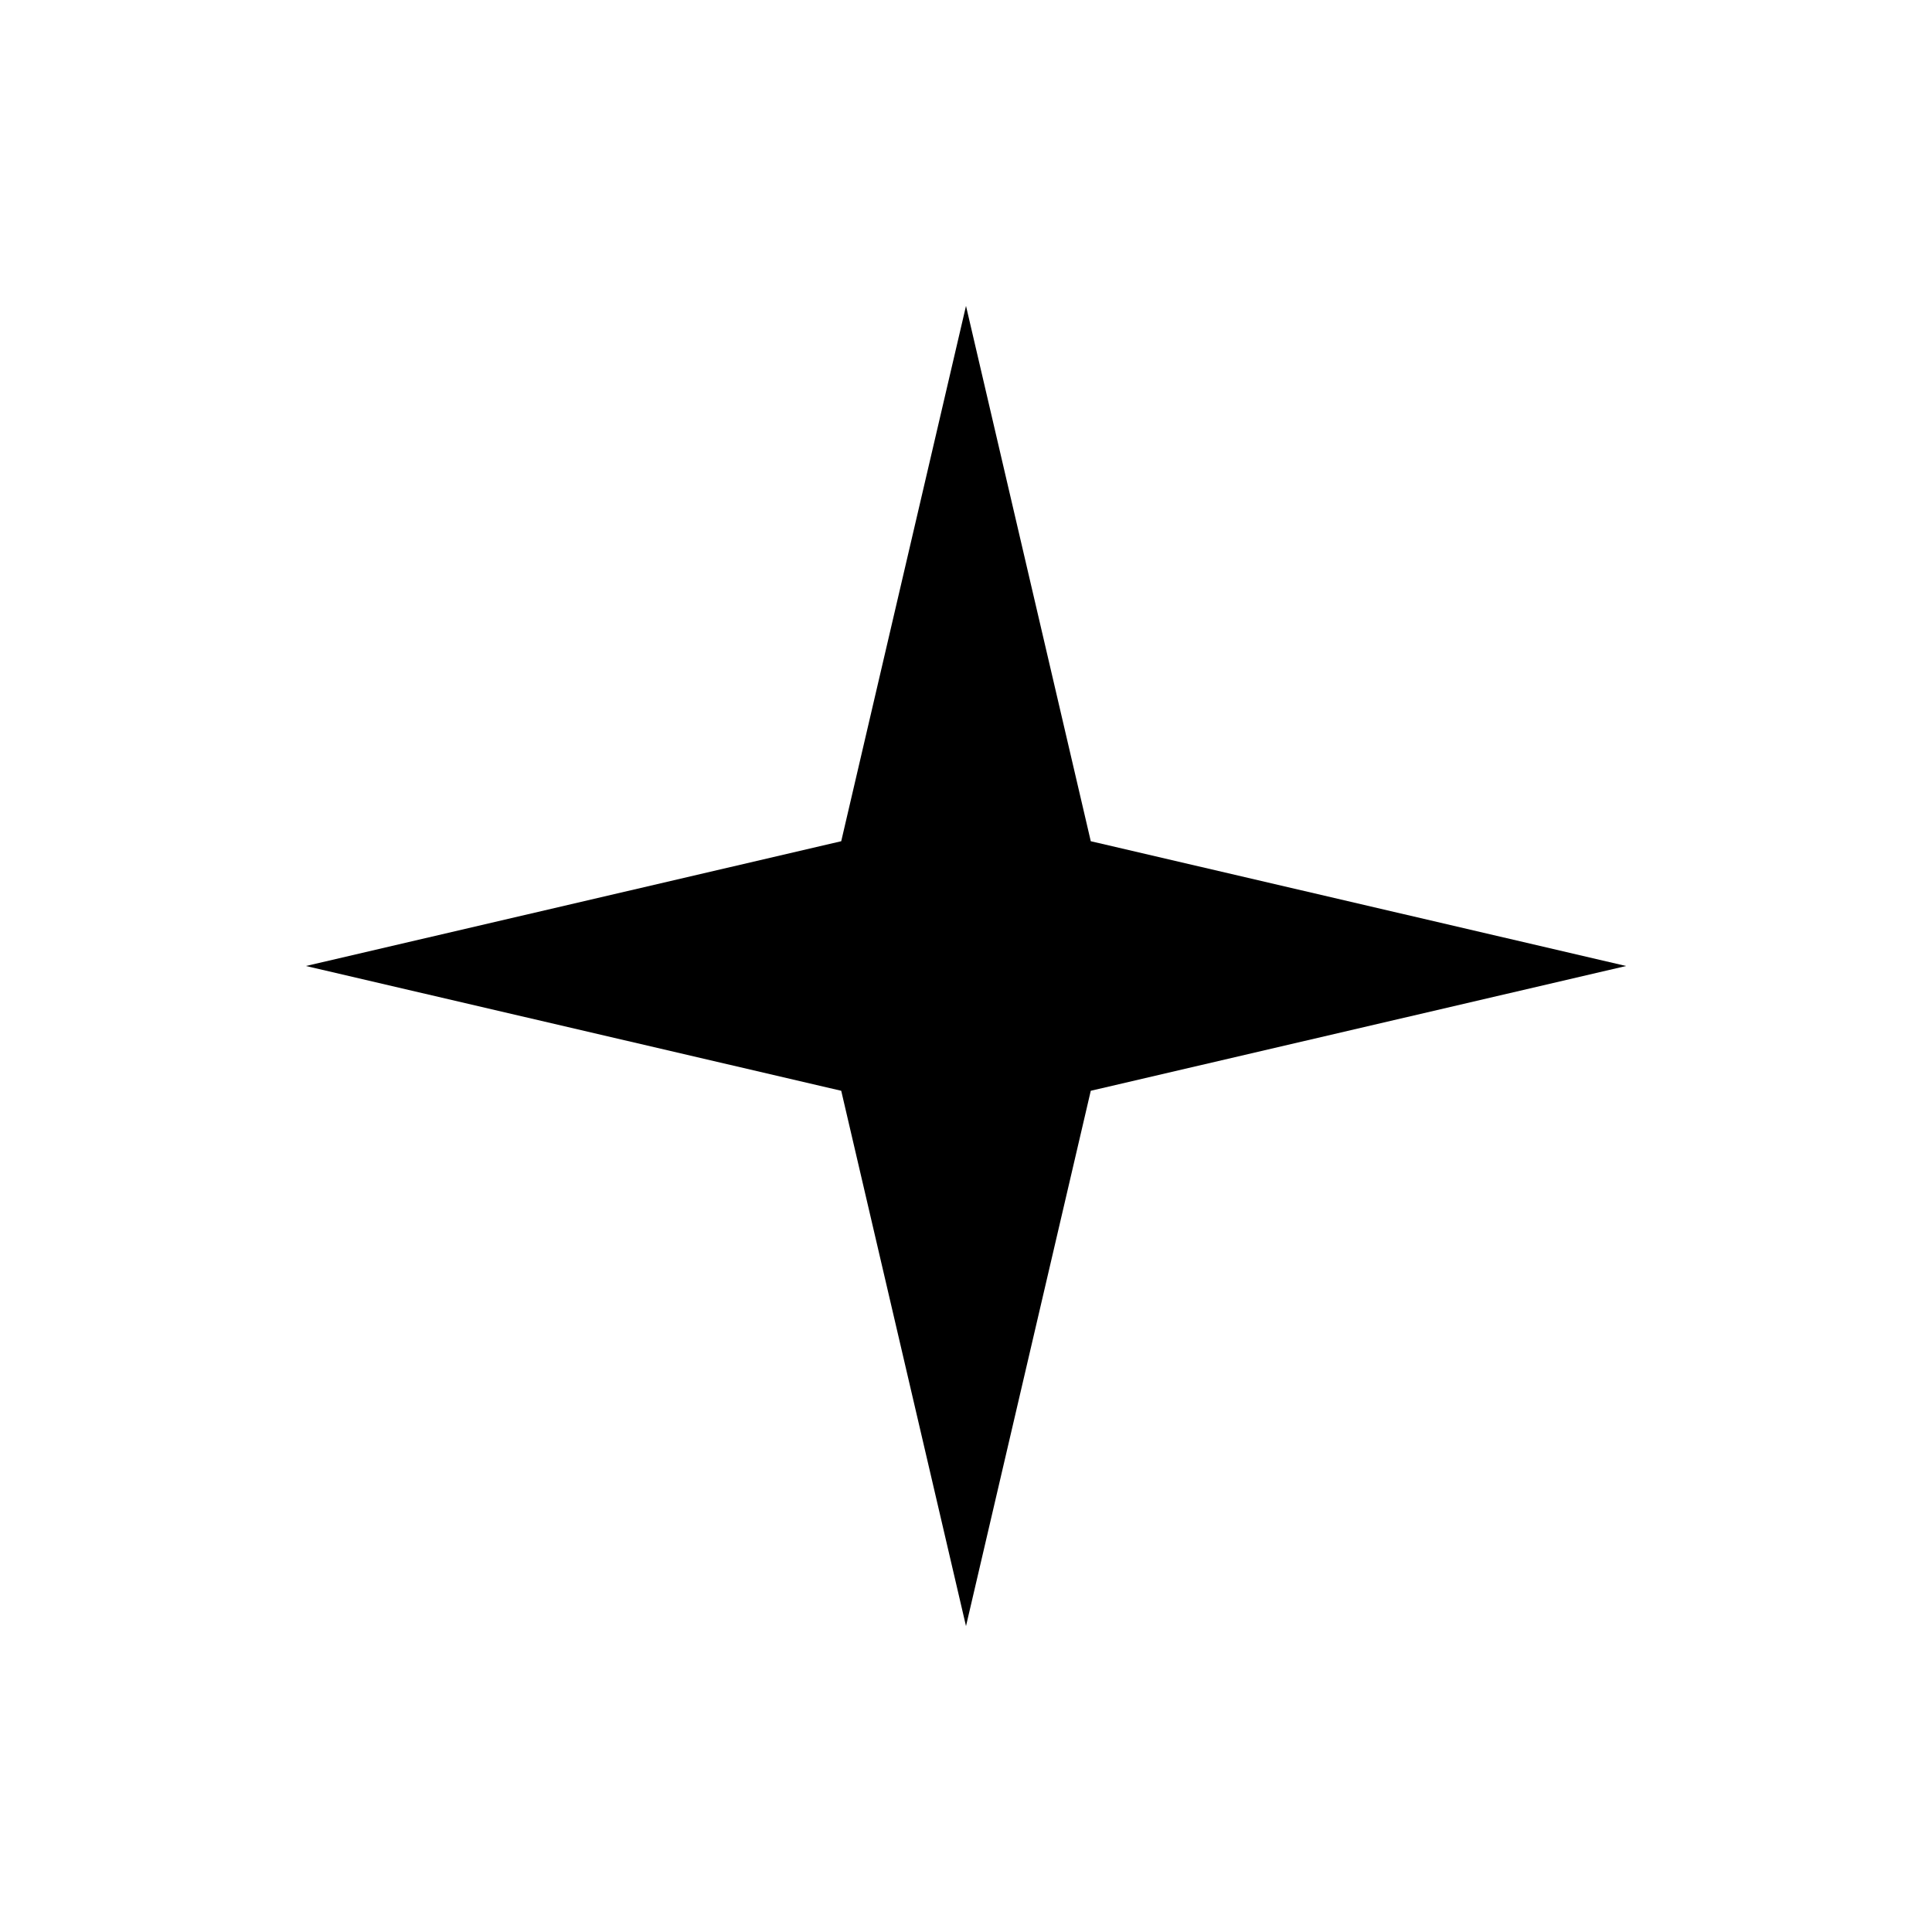
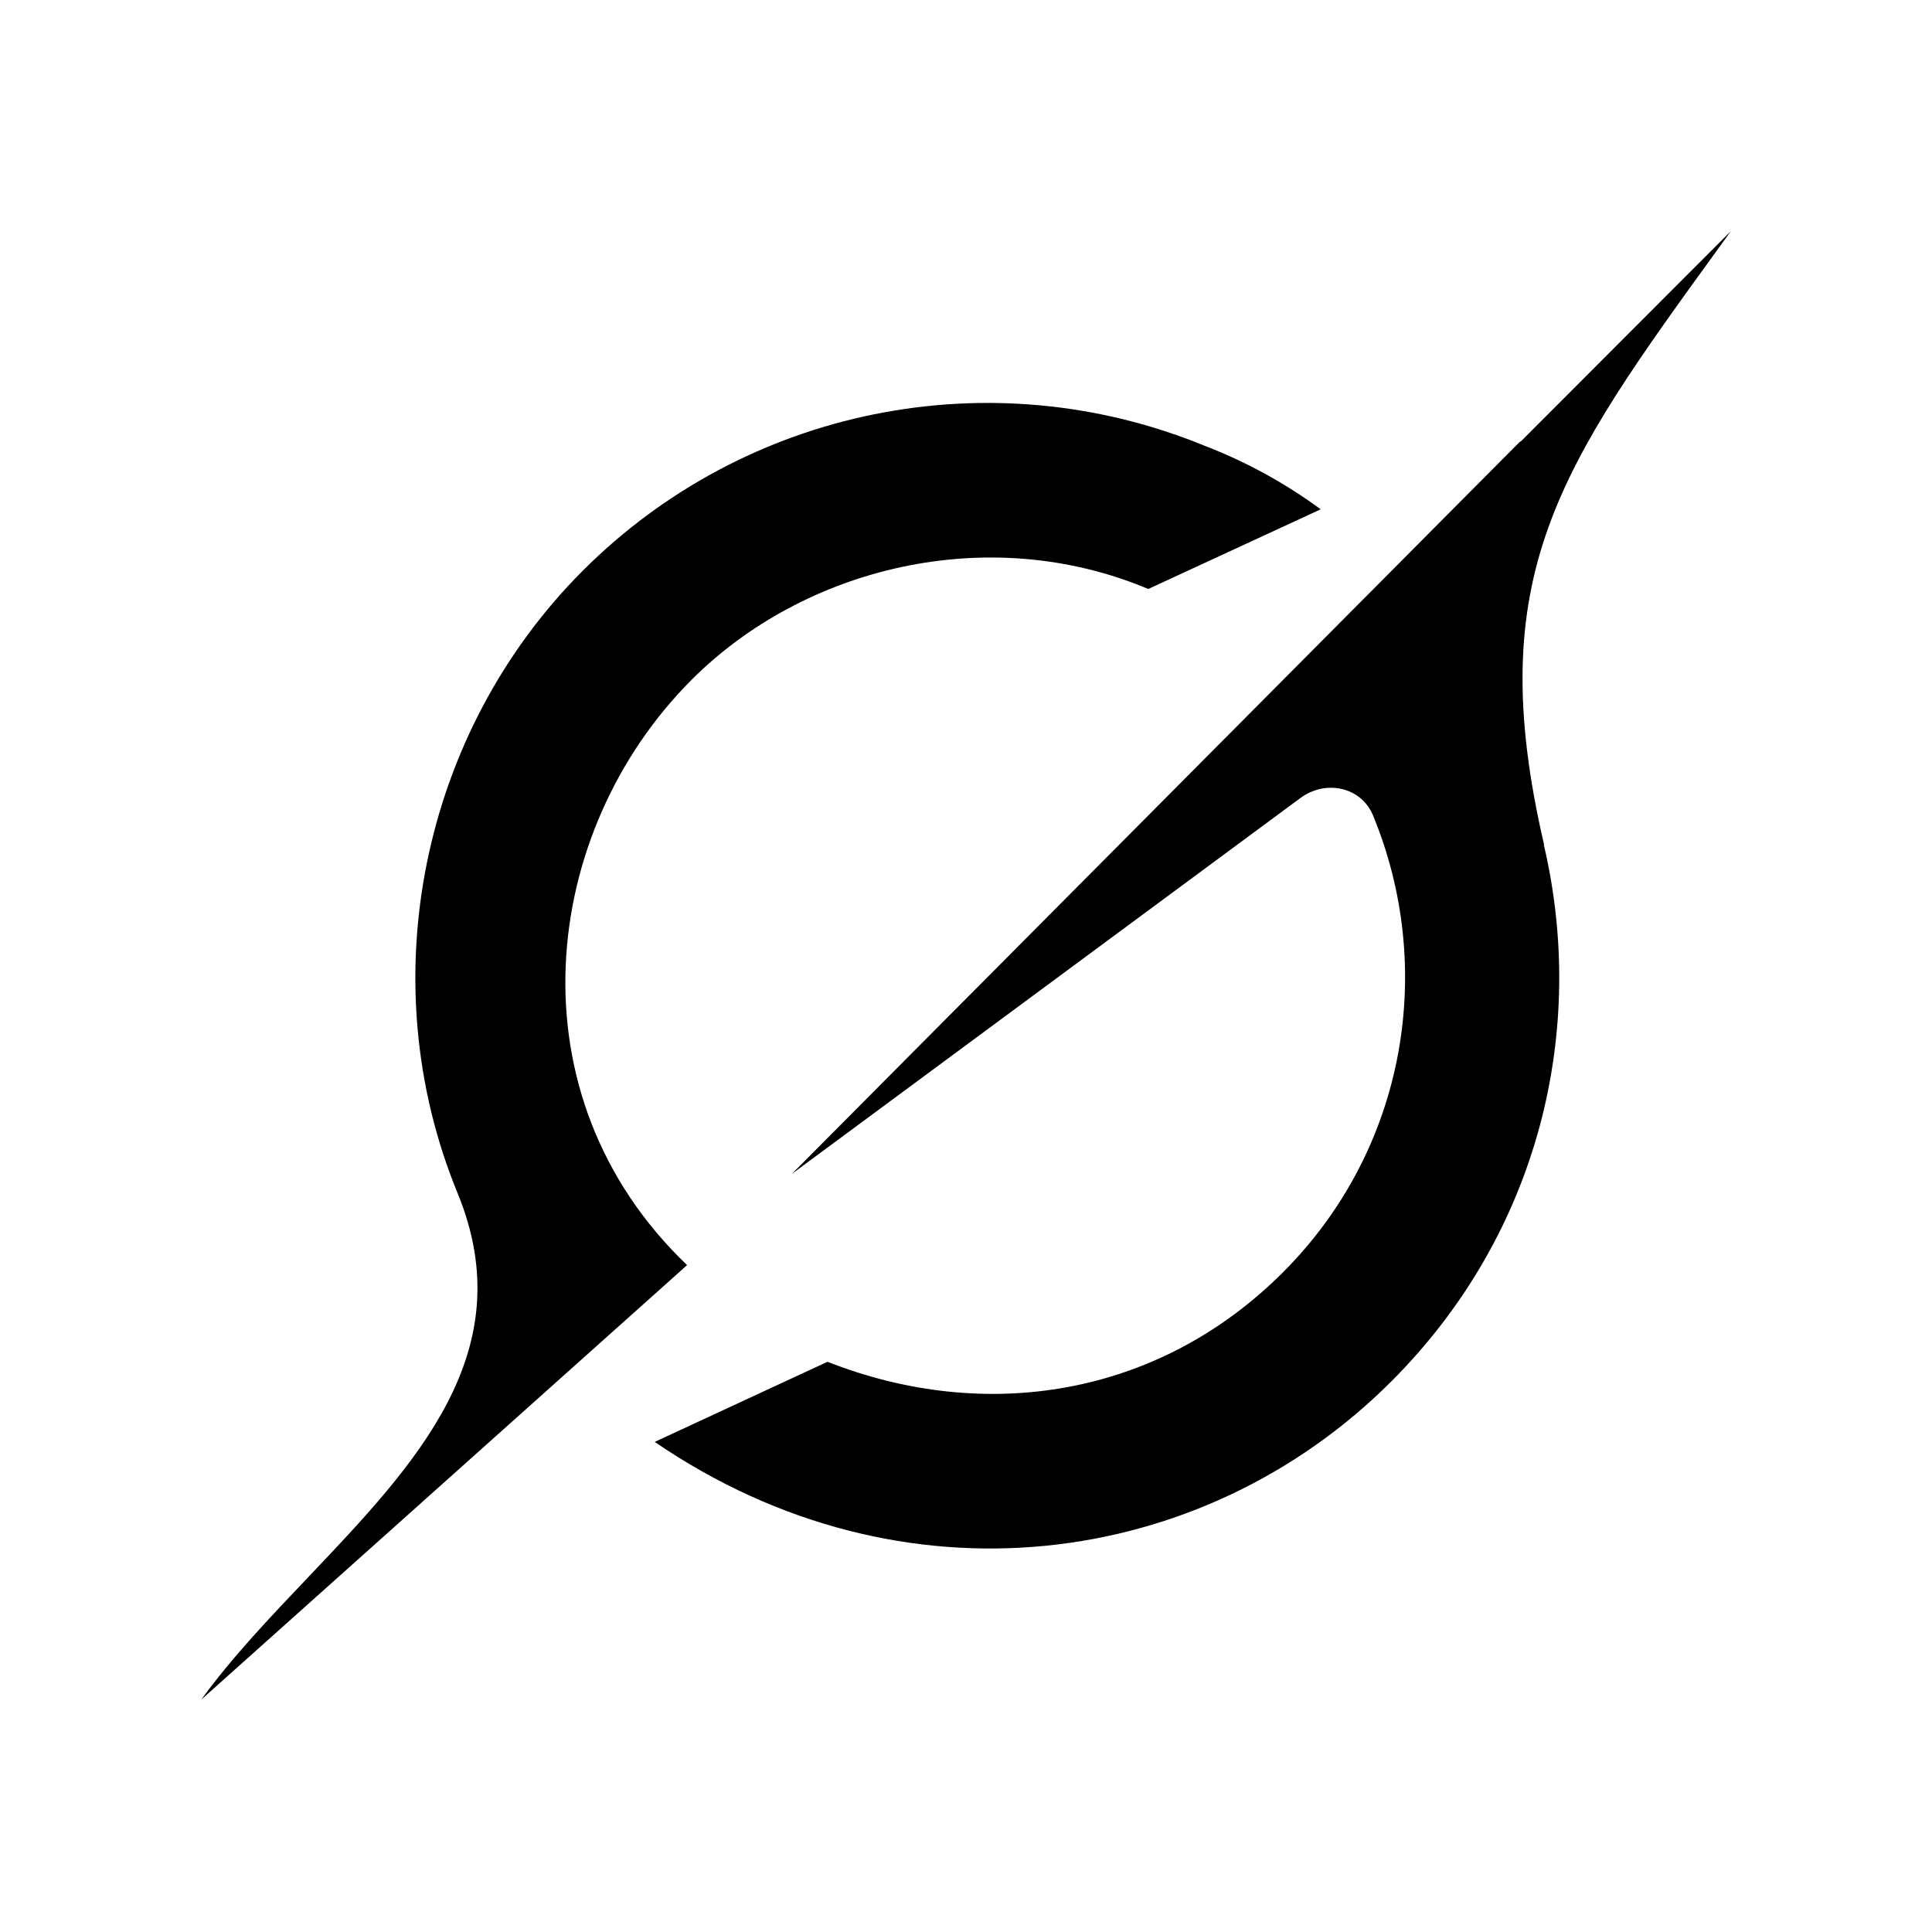
<svg xmlns="http://www.w3.org/2000/svg" width="24" height="24" viewBox="0 0 24 24" fill="none">
-   <path d="M12 3.8L13.55 10.45L20.2 12L13.55 13.55L12 20.2L10.45 13.55L3.8 12L10.45 10.45Z" fill="currentColor" />
+   <g transform="translate(2.500 2.476) scale(0.7917)">
+     <path d="M9.27 15.29l7.978-5.897c.391-.29.95-.177 1.137.272.98 2.369.542 5.215-1.41 7.169-1.951 1.954-4.667 2.382-7.149 1.406l-2.711 1.257c3.889 2.661 8.611 2.003 11.562-.953 2.341-2.344 3.066-5.539 2.388-8.42l.006.007c-.983-4.232.242-5.924 2.75-9.383.06-.082.12-.164.179-.248l-3.301 3.305v-.01L9.267 15.292M7.623 16.723c-2.792-2.67-2.31-6.801.071-9.184 1.761-1.763 4.647-2.483 7.166-1.425l2.705-1.25a7.808 7.808 0 00-1.829-1A8.975 8.975 0 005.984 5.83c-2.533 2.536-3.33 6.436-1.962 9.764 1.022 2.487-.653 4.246-2.34 6.022-.599.63-1.199 1.259-1.682 1.925l7.62-6.815" fill="currentColor" />
+   </g>
</svg>
